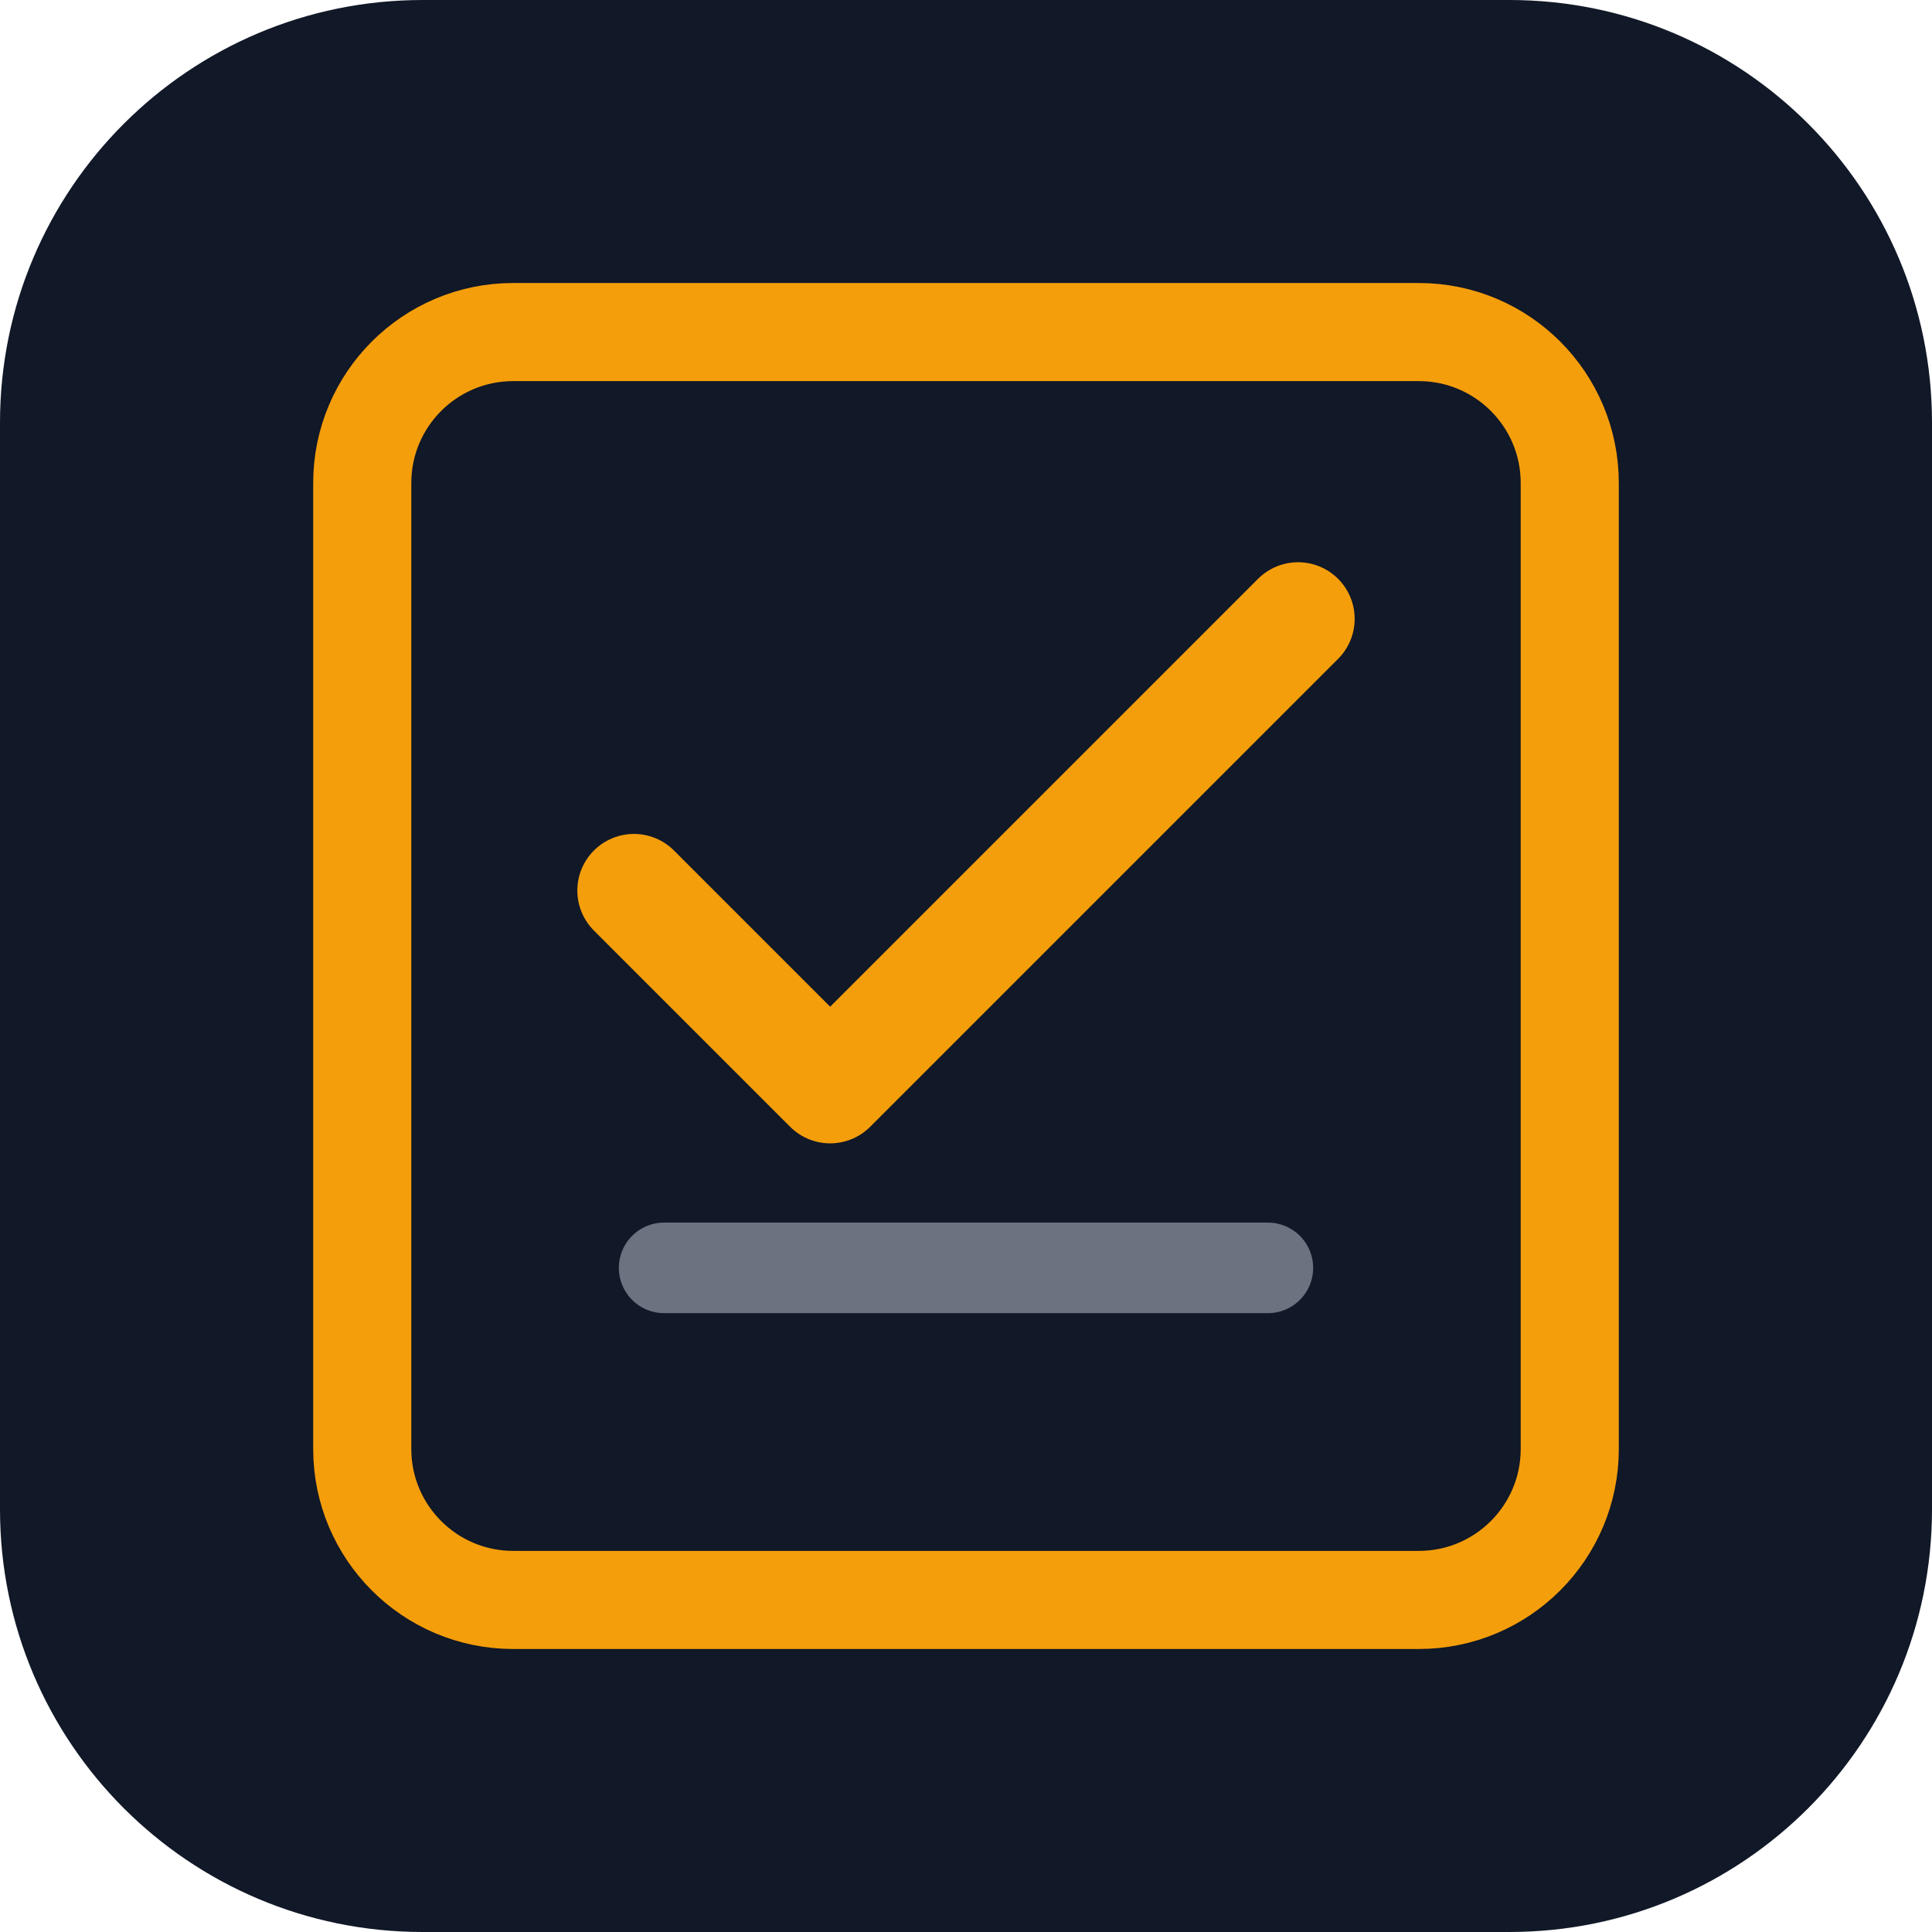
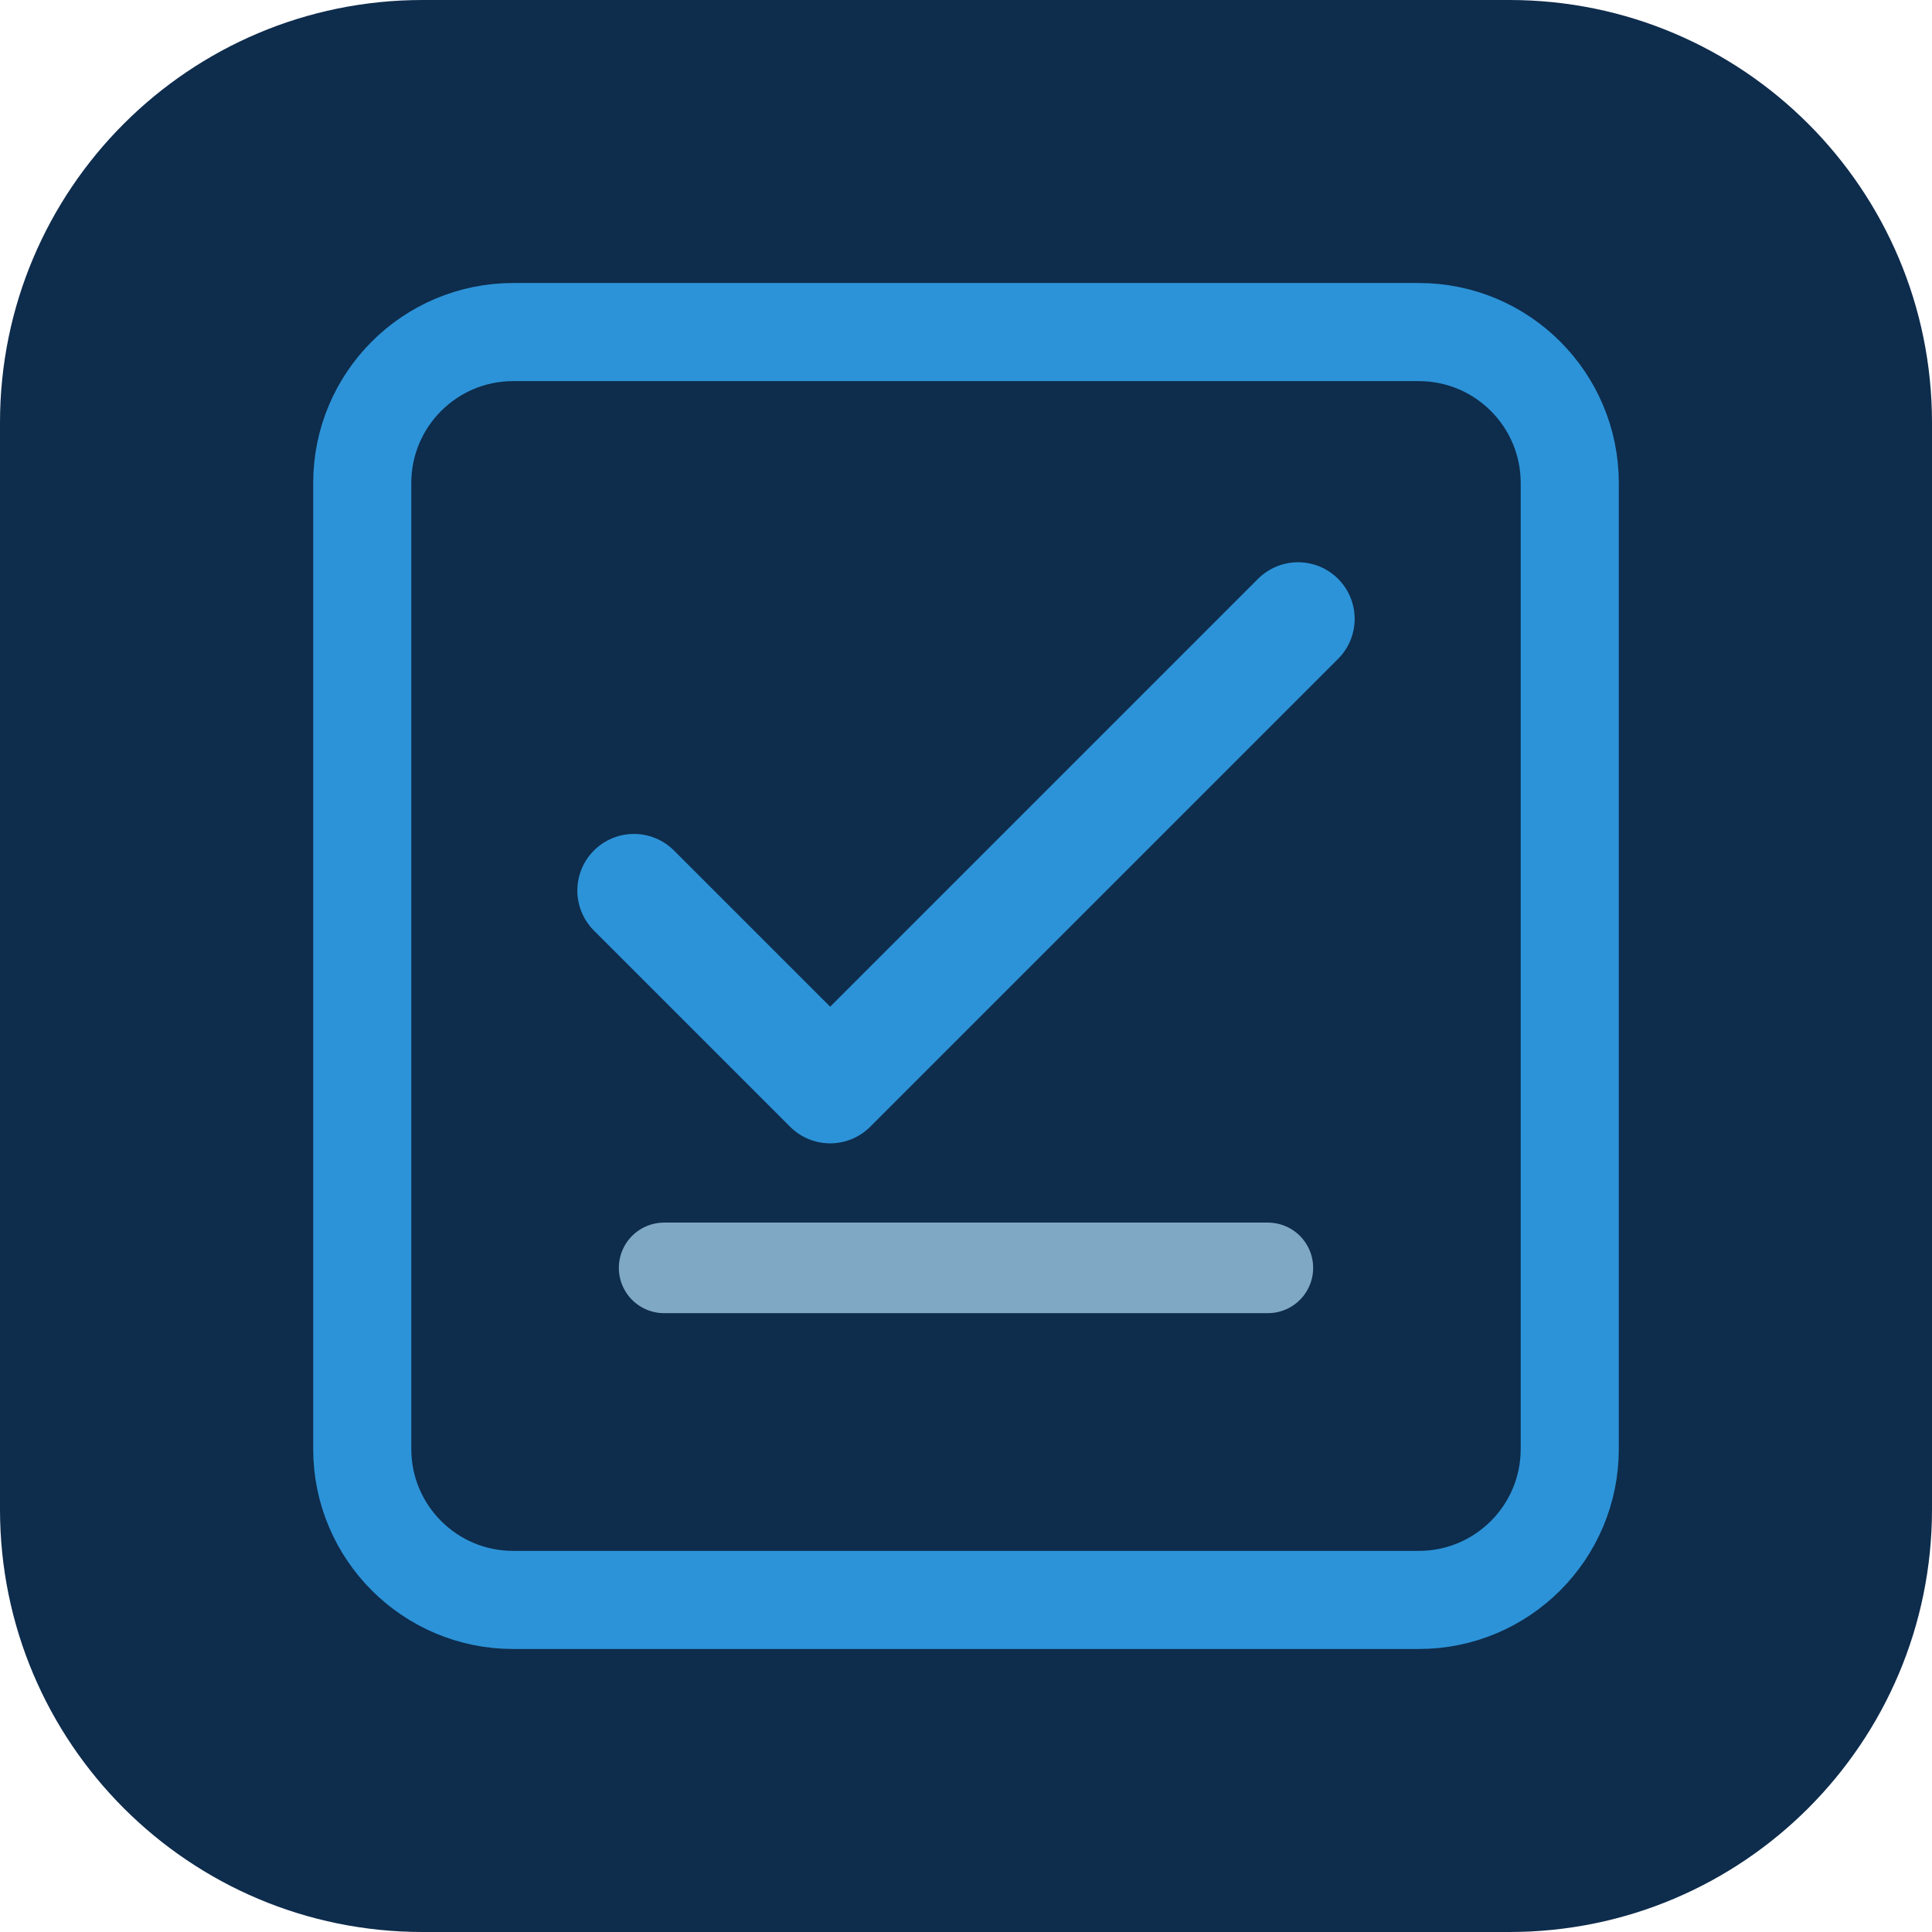
<svg xmlns="http://www.w3.org/2000/svg" viewBox="0 0 512 512">
-   <rect width="512" height="512" rx="112" fill="#111827" />
-   <rect x="96" y="88" width="320" height="336" rx="40" fill="none" stroke="#F59E0B" stroke-width="26" />
-   <path d="M168 236l52 52 124-124" fill="none" stroke="#F59E0B" stroke-width="30" stroke-linecap="round" stroke-linejoin="round" />
-   <line x1="176" y1="336" x2="336" y2="336" stroke="#6B7280" stroke-width="24" stroke-linecap="round" />
+   <rect width="512" height="512" rx="112" fill="#0E2C4C" />
+   <rect x="96" y="88" width="320" height="336" rx="40" fill="none" stroke="#2C93D8" stroke-width="26" />
+   <path d="M168 236l52 52 124-124" fill="none" stroke="#2C93D8" stroke-width="30" stroke-linecap="round" stroke-linejoin="round" />
+   <line x1="176" y1="336" x2="336" y2="336" stroke="#7FA8C4" stroke-width="24" stroke-linecap="round" />
</svg>
